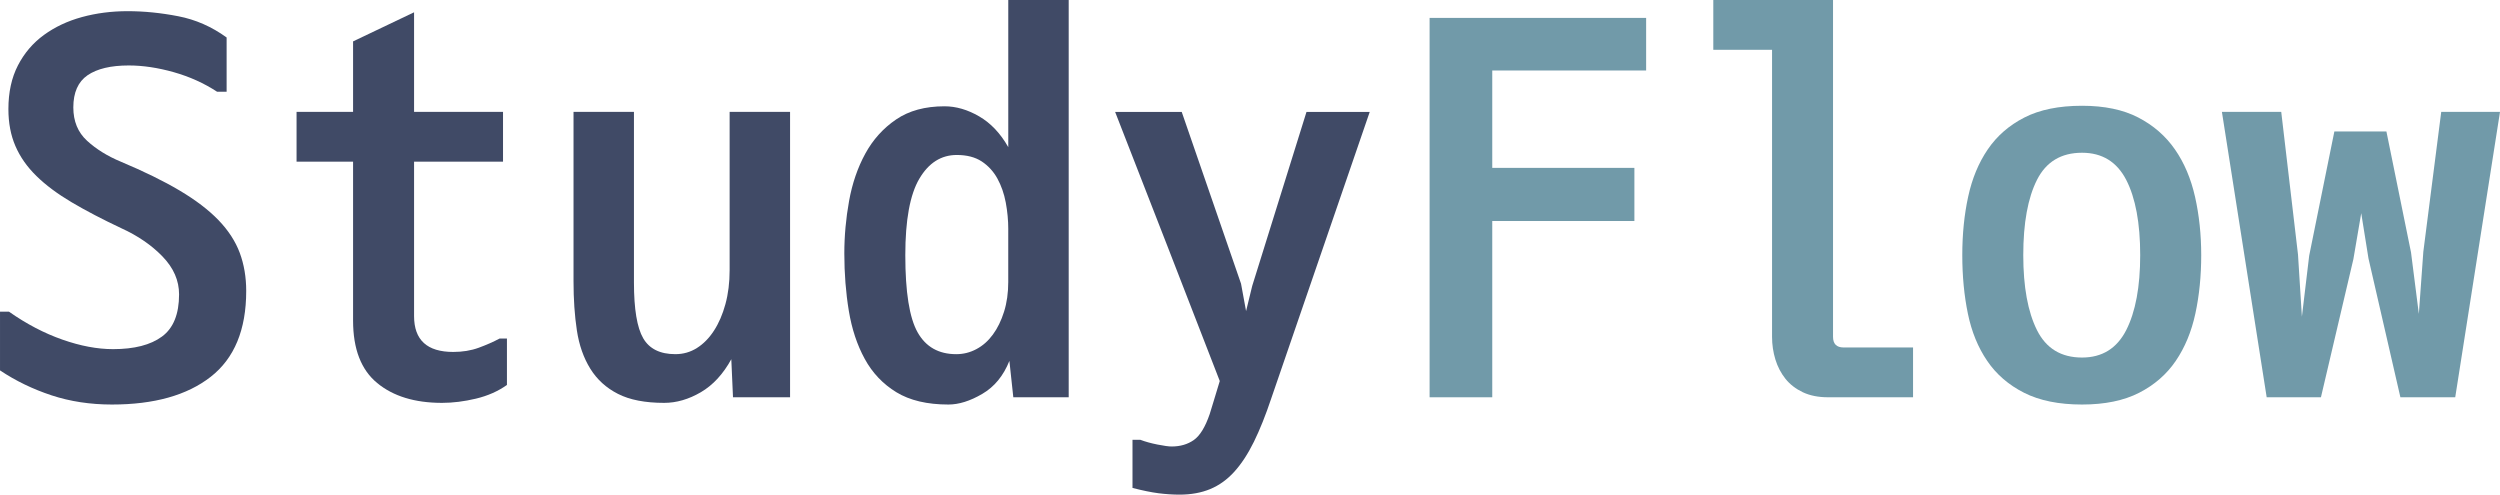
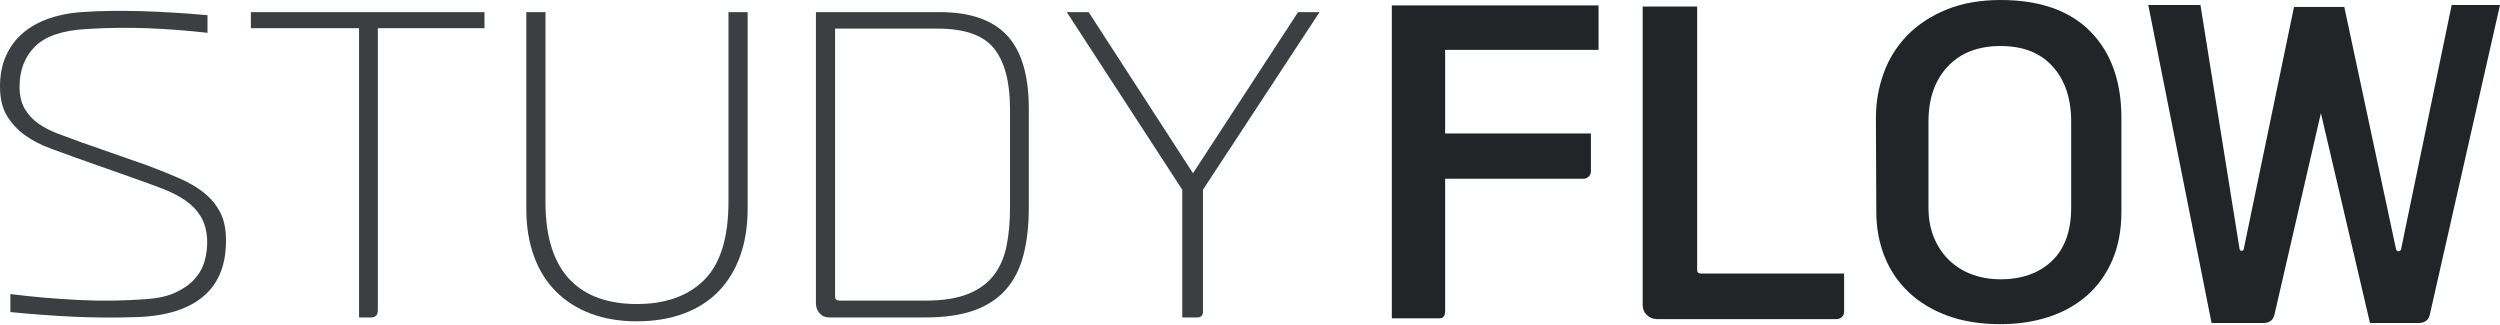
- <svg xmlns="http://www.w3.org/2000/svg" version="1.1" id="레이어_1" x="0px" y="0px" width="202.641px" height="40.092px" viewBox="0 0 202.641 40.092" enable-background="new 0 0 202.641 40.092" xml:space="preserve">
+ <svg xmlns="http://www.w3.org/2000/svg" version="1.1" id="레이어_2" x="0px" y="0px" width="276.54px" height="35.857px" viewBox="0 0 276.54 35.857" enable-background="new 0 0 276.54 35.857" xml:space="preserve">
  <g>
-     <path fill="#404A66" d="M0,25.262h0.725c1.421,0.997,2.866,1.753,4.333,2.266C6.523,28.043,7.893,28.3,9.163,28.3   c1.724,0,3.045-0.339,3.968-1.021c0.923-0.679,1.384-1.821,1.384-3.423c0-1.118-0.446-2.139-1.338-3.062   c-0.893-0.923-2.004-1.685-3.334-2.29c-1.541-0.726-2.888-1.429-4.036-2.109c-1.149-0.681-2.102-1.39-2.856-2.131   c-0.757-0.74-1.323-1.548-1.702-2.427C0.869,10.96,0.681,9.962,0.681,8.843c0-1.36,0.256-2.539,0.771-3.538   C1.965,4.309,2.668,3.484,3.56,2.834C4.453,2.185,5.481,1.7,6.646,1.382c1.163-0.317,2.396-0.476,3.696-0.476   c1.329,0,2.698,0.136,4.104,0.41c1.406,0.271,2.712,0.845,3.923,1.722v4.399h-0.771c-1.059-0.694-2.231-1.223-3.516-1.587   c-1.284-0.362-2.502-0.544-3.65-0.544c-1.452,0-2.563,0.266-3.334,0.793c-0.77,0.53-1.155,1.399-1.155,2.608   c0,1.12,0.369,2.019,1.111,2.7c0.74,0.679,1.655,1.248,2.744,1.7c1.873,0.788,3.462,1.565,4.761,2.336   c1.299,0.771,2.351,1.572,3.152,2.402c0.801,0.833,1.376,1.718,1.724,2.654c0.347,0.938,0.522,1.965,0.522,3.084   c0,3.146-0.961,5.466-2.881,6.963c-1.919,1.497-4.587,2.244-8.005,2.244c-1.753,0-3.386-0.249-4.898-0.747   c-1.511-0.5-2.903-1.172-4.172-2.02V25.262z" />
-     <path fill="#404A66" d="M41.091,27.438v3.765c-0.726,0.515-1.565,0.884-2.518,1.111c-0.952,0.227-1.867,0.341-2.744,0.341   c-2.207,0-3.96-0.537-5.259-1.611c-1.301-1.072-1.951-2.759-1.951-5.056V13.106h-4.581V9.07h4.581V3.355l4.944-2.358V9.07h7.21   v4.036h-7.21v12.518c0,1.936,1.058,2.903,3.174,2.903c0.755,0,1.443-0.112,2.063-0.339s1.187-0.476,1.702-0.75H41.091z" />
-     <path fill="#404A66" d="M46.488,9.07h4.898v13.833c0,2.146,0.249,3.65,0.748,4.512c0.5,0.862,1.369,1.292,2.609,1.292   c0.635,0,1.216-0.164,1.746-0.498c0.528-0.332,0.989-0.801,1.382-1.406c0.393-0.604,0.703-1.321,0.93-2.154   c0.227-0.832,0.34-1.746,0.34-2.744V9.07h4.899v23.131h-4.626l-0.137-3.084c-0.664,1.209-1.489,2.102-2.471,2.676   c-0.984,0.574-1.973,0.862-2.971,0.862c-1.543,0-2.789-0.241-3.743-0.728c-0.952-0.483-1.7-1.162-2.244-2.041   c-0.544-0.877-0.908-1.912-1.089-3.106c-0.181-1.194-0.271-2.518-0.271-3.968V9.07z" />
-     <path fill="#404A66" d="M76.558,8.616c0.936,0,1.873,0.273,2.811,0.818s1.724,1.375,2.358,2.493V0h4.898v32.201h-4.49l-0.317-2.949   c-0.484,1.211-1.216,2.102-2.2,2.676c-0.981,0.576-1.897,0.862-2.742,0.862c-1.724,0-3.13-0.333-4.219-0.997   c-1.089-0.666-1.943-1.564-2.563-2.7c-0.62-1.133-1.05-2.432-1.292-3.899c-0.242-1.467-0.364-3.017-0.364-4.648   c0-1.421,0.129-2.842,0.386-4.263c0.257-1.421,0.696-2.7,1.316-3.833c0.62-1.133,1.451-2.056,2.495-2.766   C73.677,8.973,74.984,8.616,76.558,8.616z M81.727,18.595c0-0.725-0.068-1.451-0.203-2.178c-0.137-0.725-0.364-1.375-0.681-1.949   c-0.317-0.574-0.742-1.035-1.27-1.384c-0.53-0.347-1.202-0.522-2.019-0.522c-1.27,0-2.283,0.644-3.038,1.928   c-0.757,1.285-1.135,3.35-1.135,6.19c0,2.993,0.332,5.081,0.998,6.26c0.665,1.179,1.707,1.768,3.13,1.768   c0.574,0,1.119-0.134,1.631-0.408c0.515-0.271,0.96-0.664,1.338-1.179c0.378-0.513,0.681-1.133,0.908-1.858   c0.227-0.727,0.339-1.526,0.339-2.404V18.595z" />
-     <path fill="#404A66" d="M91.796,35.648h0.635c0.393,0.149,0.854,0.279,1.384,0.384c0.528,0.106,0.914,0.159,1.155,0.159   c0.696,0,1.293-0.174,1.792-0.521c0.5-0.348,0.93-1.051,1.293-2.109c0.09-0.302,0.181-0.598,0.271-0.883   c0.09-0.289,0.273-0.885,0.544-1.793c-1.36-3.506-2.774-7.148-4.241-10.93c-1.467-3.779-2.879-7.407-4.241-10.884h5.398   l4.808,13.924l0.408,2.222l0.498-2.041l4.4-14.105h5.125l-7.981,23.221c-0.454,1.361-0.923,2.533-1.406,3.516   s-1.013,1.791-1.587,2.426c-0.574,0.635-1.226,1.104-1.951,1.406s-1.558,0.453-2.495,0.453c-0.542,0-1.111-0.038-1.7-0.112   c-0.59-0.077-1.293-0.22-2.109-0.432V35.648z" />
-     <path fill="#719AA9" d="M133.43,1.451v4.263h-12.473v7.893h11.521v4.307h-11.521v14.288h-5.079V1.451H133.43z" />
-     <path fill="#719AA9" d="M148.579,0v27.303c0,0.574,0.287,0.862,0.861,0.862h5.625v4.036h-6.895c-0.785,0-1.467-0.137-2.041-0.408   c-0.574-0.273-1.043-0.635-1.406-1.088c-0.361-0.455-0.635-0.977-0.816-1.565c-0.18-0.591-0.271-1.202-0.271-1.836V4.036h-4.762V0   H148.579z" />
-     <path fill="#719AA9" d="M168.762,32.79c-1.875,0-3.439-0.317-4.695-0.952c-1.254-0.635-2.254-1.497-2.992-2.586   c-0.742-1.087-1.264-2.364-1.566-3.831c-0.303-1.467-0.453-3.047-0.453-4.741c0-1.692,0.158-3.272,0.477-4.739   c0.316-1.465,0.846-2.744,1.588-3.831c0.74-1.089,1.73-1.951,2.969-2.585c1.24-0.635,2.799-0.952,4.674-0.952   c1.814,0,3.332,0.317,4.557,0.952s2.215,1.497,2.971,2.585c0.756,1.087,1.299,2.373,1.633,3.855   c0.332,1.482,0.498,3.054,0.498,4.715c0,1.694-0.158,3.274-0.475,4.741c-0.318,1.467-0.848,2.744-1.588,3.831   c-0.742,1.089-1.73,1.951-2.971,2.586S170.606,32.79,168.762,32.79z M168.762,28.981c1.631,0,2.824-0.74,3.582-2.222   c0.754-1.482,1.133-3.508,1.133-6.079c0-2.599-0.379-4.632-1.133-6.099c-0.758-1.465-1.951-2.2-3.582-2.2   c-1.695,0-2.912,0.734-3.652,2.2c-0.74,1.467-1.111,3.5-1.111,6.099c0,2.571,0.371,4.597,1.111,6.079   S167.067,28.981,168.762,28.981z" />
-     <path fill="#719AA9" d="M193.434,10.657l1.994,9.798l0.635,4.988l0.363-5.035l1.451-11.338h4.764l-3.629,23.131h-4.445   l-2.586-11.248l-0.588-3.674L190.758,21l-2.631,11.202h-4.398L180.1,9.07h4.809l1.359,11.565l0.316,5.034l0.59-4.944l2.041-10.069   H193.434z" />
+     <g>
+       <path fill="#3C3F42" d="M15.193,35.073c-2.405,0.087-4.774,0.069-7.108-0.041c-2.334-0.114-4.646-0.283-6.938-0.512v-1.992    c2.46,0.311,4.978,0.528,7.552,0.656c2.575,0.128,5.094,0.094,7.554-0.107c1.245-0.082,2.298-0.324,3.162-0.718    c0.861-0.397,1.563-0.891,2.1-1.485c0.537-0.597,0.913-1.267,1.125-2.017c0.21-0.749,0.303-1.533,0.274-2.354    c-0.057-1.019-0.29-1.867-0.699-2.545c-0.411-0.681-0.97-1.268-1.676-1.762c-0.708-0.497-1.556-0.936-2.545-1.315    c-0.991-0.383-2.095-0.786-3.311-1.212l-6.237-2.203c-0.935-0.342-1.903-0.693-2.908-1.063c-1.003-0.366-1.917-0.839-2.737-1.419    c-0.819-0.58-1.492-1.295-2.015-2.146C0.262,11.991,0,10.901,0,9.572c0-1.302,0.226-2.447,0.68-3.438    C1.13,5.144,1.76,4.309,2.567,3.63C3.373,2.952,4.328,2.422,5.43,2.04c1.104-0.383,2.292-0.617,3.564-0.701    c2.037-0.142,4.25-0.176,6.642-0.104c2.39,0.071,4.829,0.22,7.319,0.446v1.95c-2.236-0.253-4.457-0.425-6.663-0.509    c-2.205-0.084-4.427-0.055-6.661,0.084C6.944,3.35,5.029,3.992,3.881,5.138C2.736,6.283,2.164,7.763,2.164,9.572    c0,0.991,0.19,1.811,0.572,2.46c0.383,0.651,0.884,1.196,1.507,1.633c0.622,0.44,1.33,0.807,2.122,1.104    c0.791,0.297,1.613,0.601,2.46,0.912l7.511,2.631c1.272,0.482,2.434,0.95,3.479,1.401c1.046,0.452,1.945,0.975,2.694,1.567    c0.75,0.595,1.344,1.288,1.782,2.083c0.439,0.79,0.672,1.754,0.701,2.883c0.084,2.828-0.715,4.979-2.398,6.45    C20.914,34.169,18.445,34.96,15.193,35.073z" />
+       <path fill="#3C3F42" d="M41.795,34.311c0,0.535-0.254,0.805-0.763,0.805h-1.315V3.122H27.75V1.34h25.841v1.782H41.795V34.311z" />
+       <path fill="#3C3F42" d="M70.438,33.63c3.196,0,5.686-0.891,7.469-2.673c1.782-1.78,2.673-4.668,2.673-8.655V1.34h2.122v21.729    c0,1.95-0.276,3.698-0.827,5.238c-0.552,1.543-1.352,2.849-2.397,3.926c-1.047,1.074-2.335,1.893-3.861,2.459    c-1.528,0.565-3.254,0.85-5.178,0.85c-1.896,0-3.594-0.283-5.093-0.85c-1.499-0.567-2.779-1.378-3.84-2.438    c-1.06-1.06-1.875-2.36-2.438-3.904c-0.566-1.54-0.851-3.302-0.851-5.279V1.34h2.122v20.962c0,2.01,0.233,3.729,0.701,5.154    c0.466,1.431,1.138,2.598,2.015,3.501c0.877,0.905,1.938,1.578,3.183,2.018C67.482,33.412,68.882,33.63,70.438,33.63z" />
+       <path fill="#3C3F42" d="M90.253,1.34h13.663c3.396,0,5.891,0.863,7.49,2.589c1.599,1.727,2.397,4.428,2.397,8.104v10.907    c0,2.006-0.197,3.767-0.594,5.283c-0.396,1.513-1.041,2.775-1.932,3.795c-0.892,1.019-2.065,1.789-3.521,2.313    c-1.457,0.521-3.261,0.784-5.411,0.784H91.739c-0.452,0-0.813-0.155-1.083-0.467c-0.269-0.312-0.402-0.677-0.402-1.103V1.34z     M102.431,33.25c1.896,0,3.451-0.248,4.668-0.742c1.216-0.496,2.164-1.188,2.843-2.081c0.679-0.893,1.146-1.966,1.399-3.223    c0.255-1.261,0.381-2.651,0.381-4.182V12.033c0-2.97-0.587-5.189-1.759-6.661c-1.176-1.471-3.248-2.207-6.217-2.207H92.375v29.702    c0,0.255,0.183,0.383,0.551,0.383H102.431z" />
+       <path fill="#3C3F42" d="M133.067,34.479c0,0.425-0.212,0.636-0.638,0.636h-1.653V20.984L118.002,1.34h2.419l11.542,17.822    L143.589,1.34h2.376l-12.898,19.646V34.479z" />
+     </g>
+     <g>
+       <path fill="#222528" d="M176.83,5.515h-16.973v9.251h16.123v4.2c0,0.227-0.084,0.419-0.254,0.574    c-0.171,0.155-0.354,0.232-0.553,0.232h-15.316v14.642c0,0.531-0.213,0.801-0.637,0.801h-5.263V0.594h22.87v4.921H176.83z" />
+       <path fill="#222528" d="M187.734,29.869c0,0.256,0.143,0.388,0.426,0.388h15.826v4.24c0,0.229-0.086,0.414-0.254,0.573    c-0.17,0.151-0.354,0.234-0.552,0.234h-19.901c-0.48-0.027-0.863-0.193-1.146-0.49c-0.283-0.297-0.425-0.644-0.425-1.036V0.72    h6.025V29.869L187.734,29.869z" />
+       <path fill="#222528" d="M221.298,35.857c-2.264,0-4.244-0.324-5.941-0.96s-3.127-1.514-4.285-2.632    c-1.16-1.111-2.037-2.432-2.631-3.943c-0.595-1.512-0.892-3.148-0.892-4.899l-0.043-10.354c0-1.754,0.29-3.422,0.87-5.007    c0.58-1.583,1.449-2.971,2.609-4.158c1.158-1.189,2.603-2.136,4.328-2.844C217.041,0.354,219.035,0,221.297,0    c4.326,0,7.636,1.16,9.928,3.479c2.291,2.318,3.438,5.517,3.438,9.589v10.31c0,2.064-0.342,3.874-1.02,5.436    c-0.679,1.555-1.619,2.853-2.82,3.901c-1.205,1.043-2.618,1.83-4.244,2.355C224.953,35.595,223.191,35.857,221.298,35.857z     M221.298,5.092c-2.49,0-4.441,0.757-5.855,2.271c-1.414,1.512-2.123,3.543-2.123,6.088v9.505c0,1.217,0.199,2.315,0.595,3.289    c0.396,0.975,0.946,1.811,1.655,2.5c0.705,0.697,1.549,1.229,2.523,1.595c0.977,0.366,2.044,0.554,3.205,0.554    c2.375,0,4.27-0.685,5.686-2.037c1.414-1.36,2.121-3.322,2.121-5.899v-9.505c0-2.545-0.68-4.576-2.037-6.088    C225.711,5.848,223.785,5.092,221.298,5.092z" />
+       <path fill="#222528" d="M268.779,34.794c-0.143,0.621-0.554,0.934-1.231,0.934h-5.39l-5.43-23.21l-5.135,22.277    c-0.143,0.621-0.553,0.934-1.23,0.934h-5.729l-7.001-35.176h5.771l4.326,26.983c0.029,0.146,0.106,0.214,0.234,0.214    c0.126,0,0.204-0.067,0.232-0.214l5.559-26.771h5.561l5.727,26.813c0.058,0.146,0.148,0.214,0.275,0.214    c0.129,0,0.221-0.068,0.276-0.214l5.601-27.025h5.345L268.779,34.794z" />
+     </g>
  </g>
</svg>
